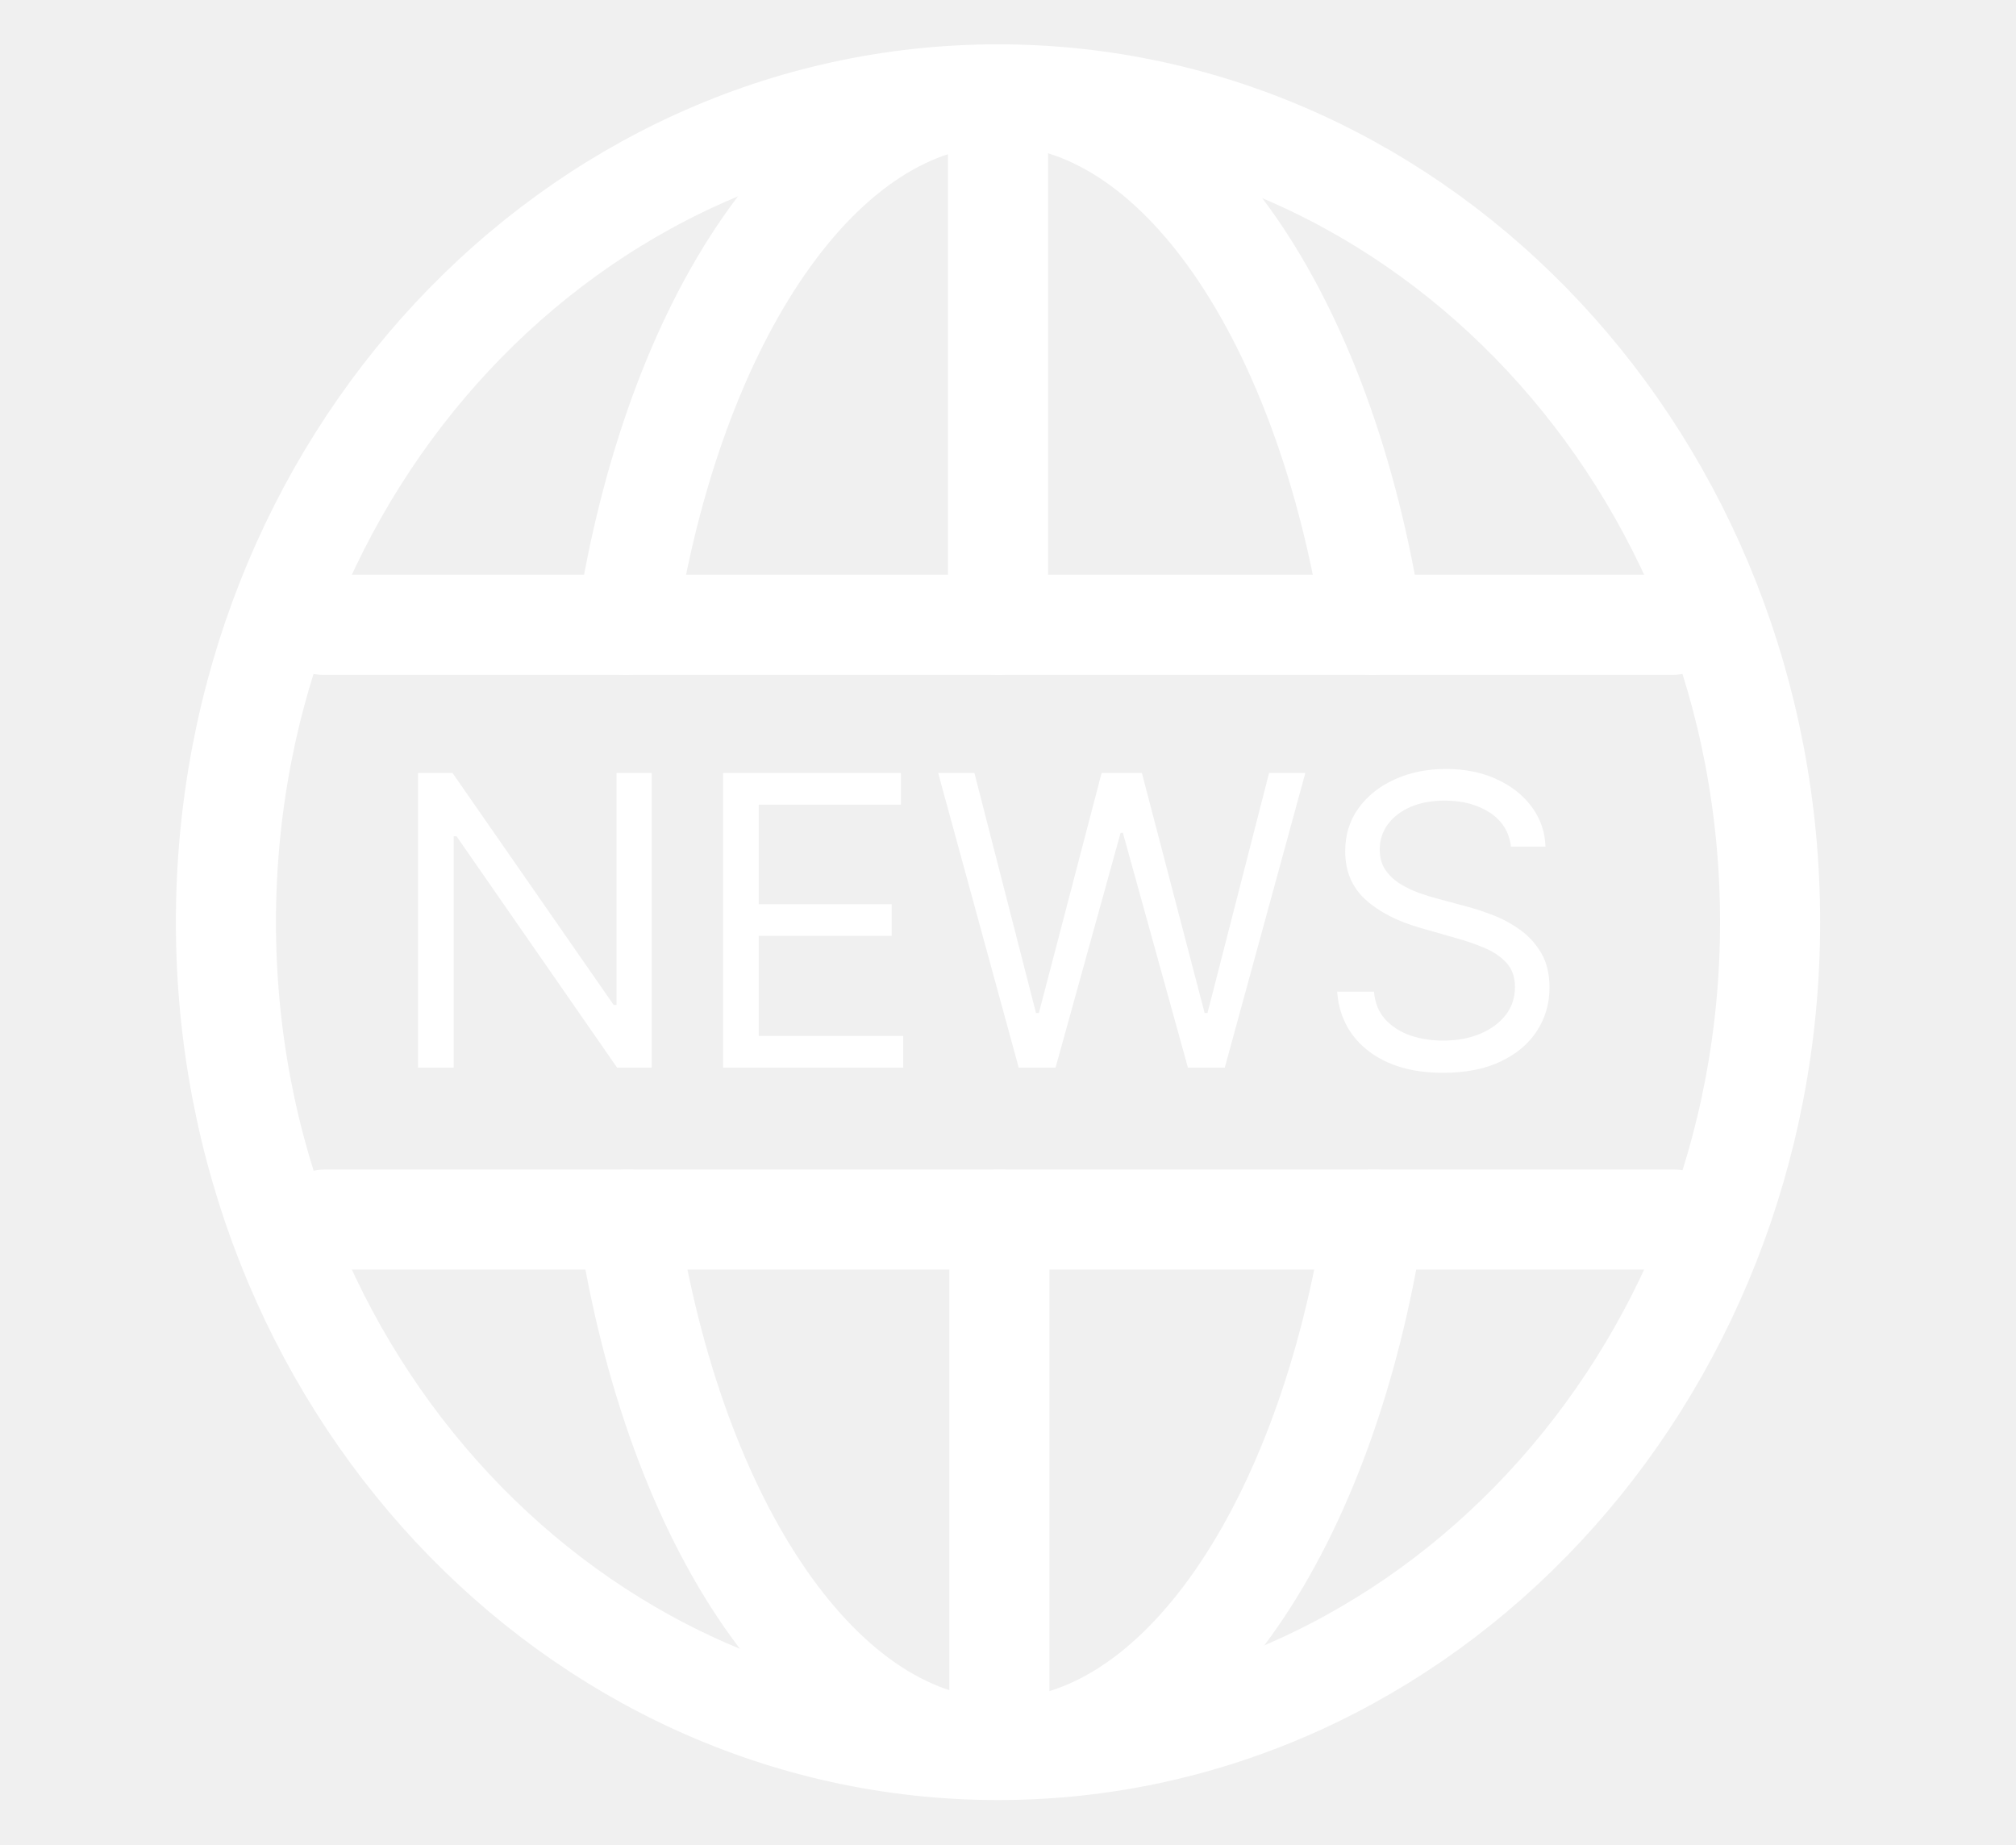
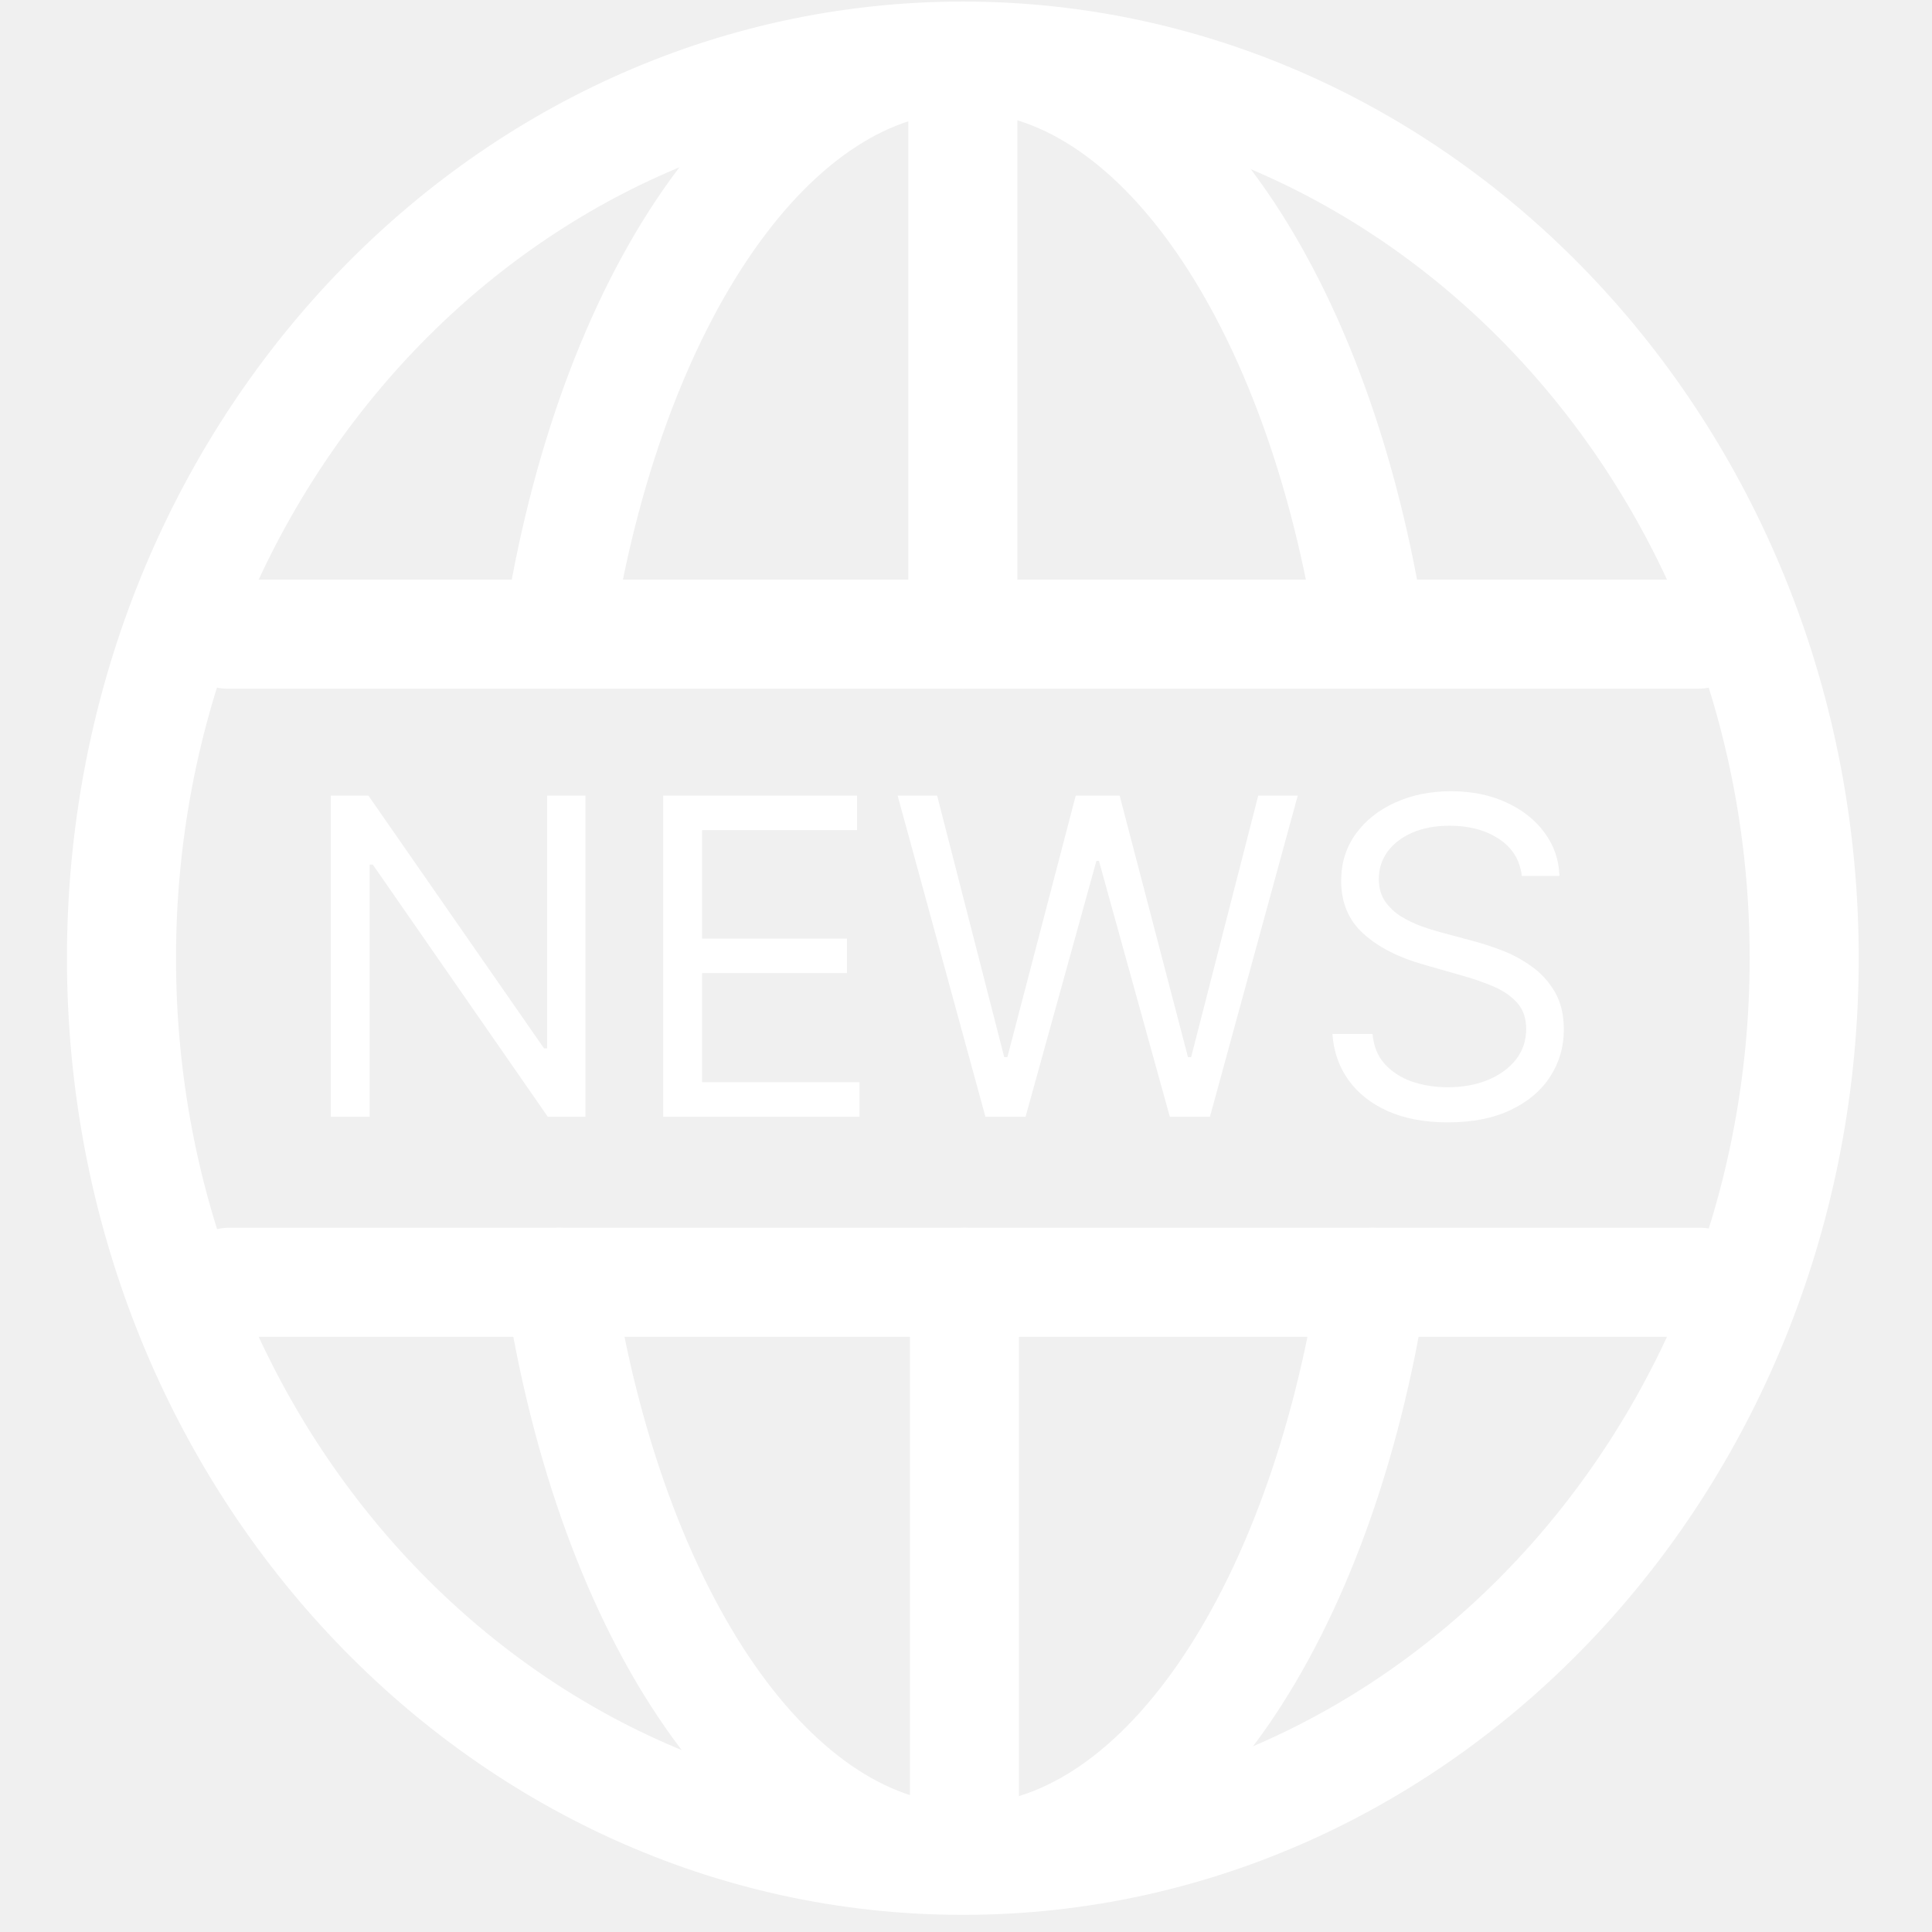
- <svg xmlns="http://www.w3.org/2000/svg" width="141" height="129" viewBox="0 0 141 129" fill="none">
-   <path d="M43.898 85.3C47.198 106.7 57.598 122.3 69.998 122.3C82.398 122.3 92.798 106.7 96.098 85.3" stroke="white" stroke-width="7" stroke-miterlimit="10" stroke-linecap="round" stroke-linejoin="round" />
-   <path d="M22.699 85.3H117.099" stroke="white" stroke-width="7" stroke-miterlimit="10" stroke-linecap="round" stroke-linejoin="round" />
-   <path d="M69.898 85.3V119.4" stroke="white" stroke-width="7" stroke-miterlimit="10" stroke-linecap="round" stroke-linejoin="round" />
-   <path d="M45.577 54.064V74.674H43.161L31.931 58.492H31.73V74.674H29.234V54.064H31.649L42.92 70.286H43.121V54.064H45.577ZM50.571 74.674V54.064H63.009V56.278H53.066V63.242H62.364V65.456H53.066V72.46H63.17V74.674H50.571ZM71.25 74.674L65.615 54.064H68.151L72.458 70.85H72.659L77.047 54.064H79.864L84.252 70.85H84.453L88.76 54.064H91.296L85.661 74.674H83.085L78.536 58.251H78.375L73.826 74.674H71.25ZM105.677 59.217C105.556 58.197 105.066 57.405 104.207 56.842C103.349 56.278 102.295 55.996 101.047 55.996C100.135 55.996 99.337 56.144 98.652 56.439C97.975 56.734 97.445 57.14 97.062 57.657C96.687 58.173 96.499 58.761 96.499 59.418C96.499 59.968 96.63 60.441 96.891 60.837C97.16 61.226 97.502 61.551 97.918 61.813C98.334 62.068 98.77 62.279 99.226 62.447C99.682 62.608 100.102 62.739 100.484 62.84L102.577 63.403C103.114 63.544 103.711 63.739 104.368 63.987C105.032 64.235 105.666 64.574 106.27 65.003C106.881 65.426 107.384 65.969 107.78 66.633C108.176 67.297 108.373 68.113 108.373 69.079C108.373 70.192 108.082 71.199 107.498 72.098C106.921 72.997 106.076 73.711 104.962 74.241C103.855 74.771 102.51 75.036 100.927 75.036C99.451 75.036 98.173 74.798 97.093 74.322C96.019 73.845 95.174 73.181 94.557 72.329C93.946 71.477 93.601 70.487 93.52 69.361H96.096C96.163 70.139 96.425 70.783 96.881 71.293C97.344 71.796 97.928 72.171 98.632 72.42C99.343 72.661 100.108 72.782 100.927 72.782C101.879 72.782 102.735 72.628 103.493 72.319C104.251 72.004 104.851 71.568 105.294 71.011C105.737 70.447 105.958 69.79 105.958 69.038C105.958 68.354 105.767 67.797 105.385 67.368C105.002 66.939 104.499 66.59 103.875 66.321C103.251 66.053 102.577 65.818 101.853 65.617L99.317 64.892C97.707 64.43 96.432 63.769 95.493 62.91C94.553 62.051 94.084 60.928 94.084 59.539C94.084 58.385 94.396 57.379 95.02 56.52C95.65 55.654 96.496 54.983 97.555 54.507C98.622 54.024 99.813 53.783 101.128 53.783C102.456 53.783 103.637 54.021 104.67 54.497C105.703 54.967 106.522 55.611 107.126 56.429C107.736 57.248 108.058 58.177 108.092 59.217H105.677Z" fill="white" />
-   <path d="M43.801 43.7C47.101 22.3 57.501 6.7 69.901 6.7C82.301 6.7 92.701 22.3 96.001 43.7" stroke="white" stroke-width="7" stroke-miterlimit="10" stroke-linecap="round" stroke-linejoin="round" />
-   <path d="M22.602 43.7H117.002" stroke="white" stroke-width="7" stroke-miterlimit="10" stroke-linecap="round" stroke-linejoin="round" />
-   <path d="M69.801 43.7V9.6" stroke="white" stroke-width="7" stroke-miterlimit="10" stroke-linecap="round" stroke-linejoin="round" />
-   <path d="M69.801 122.4C99.624 122.4 123.801 96.477 123.801 64.5C123.801 32.523 99.624 6.6 69.801 6.6C39.977 6.6 15.801 32.523 15.801 64.5C15.801 96.477 39.977 122.4 69.801 122.4Z" stroke="white" stroke-width="7" stroke-miterlimit="10" stroke-linecap="round" stroke-linejoin="round" />
+ <svg xmlns="http://www.w3.org/2000/svg" width="124" height="124" viewBox="0 0 124 124" fill="none">
+   <path d="M35.898 82.3C39.198 103.7 49.598 119.3 61.998 119.3C74.398 119.3 84.798 103.7 88.098 82.3" stroke="white" stroke-width="7" stroke-miterlimit="10" stroke-linecap="round" stroke-linejoin="round" />
+   <path d="M14.703 82.3H109.103" stroke="white" stroke-width="7" stroke-miterlimit="10" stroke-linecap="round" stroke-linejoin="round" />
+   <path d="M61.898 82.3V116.4" stroke="white" stroke-width="7" stroke-miterlimit="10" stroke-linecap="round" stroke-linejoin="round" />
+   <path d="M37.573 51.064V71.674H35.157L23.927 55.492H23.726V71.674H21.23V51.064H23.645L34.916 67.286H35.117V51.064H37.573ZM42.566 71.674V51.064H55.005V53.278H45.062V60.242H54.361V62.456H45.062V69.46H55.166V71.674H42.566ZM63.246 71.674L57.611 51.064H60.147L64.454 67.85H64.655L69.043 51.064H71.861L76.248 67.85H76.449L80.756 51.064H83.292L77.657 71.674H75.081L70.532 55.251H70.371L65.823 71.674H63.246ZM97.673 56.217C97.552 55.197 97.062 54.405 96.203 53.842C95.345 53.278 94.291 52.996 93.044 52.996C92.131 52.996 91.333 53.144 90.648 53.439C89.971 53.734 89.441 54.14 89.058 54.657C88.683 55.173 88.495 55.761 88.495 56.418C88.495 56.968 88.626 57.441 88.888 57.837C89.156 58.226 89.498 58.551 89.914 58.813C90.33 59.068 90.766 59.279 91.222 59.447C91.678 59.608 92.098 59.739 92.48 59.84L94.573 60.403C95.11 60.544 95.707 60.739 96.364 60.987C97.029 61.235 97.663 61.574 98.266 62.003C98.877 62.426 99.38 62.969 99.776 63.633C100.172 64.297 100.37 65.113 100.37 66.079C100.37 67.192 100.078 68.199 99.494 69.098C98.917 69.997 98.072 70.711 96.958 71.241C95.851 71.771 94.506 72.036 92.923 72.036C91.447 72.036 90.169 71.798 89.089 71.322C88.015 70.845 87.17 70.181 86.553 69.329C85.942 68.477 85.597 67.487 85.516 66.361H88.093C88.16 67.139 88.421 67.783 88.877 68.293C89.34 68.796 89.924 69.171 90.628 69.42C91.34 69.661 92.104 69.782 92.923 69.782C93.876 69.782 94.731 69.628 95.489 69.319C96.247 69.004 96.847 68.568 97.29 68.011C97.733 67.447 97.954 66.79 97.954 66.038C97.954 65.354 97.763 64.797 97.381 64.368C96.998 63.939 96.495 63.59 95.871 63.321C95.247 63.053 94.573 62.818 93.849 62.617L91.313 61.892C89.703 61.429 88.428 60.769 87.489 59.91C86.549 59.051 86.08 57.928 86.08 56.539C86.08 55.385 86.392 54.379 87.016 53.52C87.646 52.654 88.492 51.983 89.552 51.507C90.618 51.024 91.809 50.783 93.124 50.783C94.452 50.783 95.633 51.021 96.666 51.497C97.7 51.967 98.518 52.611 99.122 53.429C99.732 54.248 100.054 55.177 100.088 56.217H97.673Z" fill="white" />
+   <path d="M35.797 40.7C39.097 19.3 49.497 3.7 61.897 3.7C74.297 3.7 84.697 19.3 87.997 40.7" stroke="white" stroke-width="7" stroke-miterlimit="10" stroke-linecap="round" stroke-linejoin="round" />
+   <path d="M14.602 40.7H109.002" stroke="white" stroke-width="7" stroke-miterlimit="10" stroke-linecap="round" stroke-linejoin="round" />
+   <path d="M61.797 40.7V6.6" stroke="white" stroke-width="7" stroke-miterlimit="10" stroke-linecap="round" stroke-linejoin="round" />
+   <path d="M61.797 119.4C91.62 119.4 115.797 93.477 115.797 61.5C115.797 29.523 91.62 3.6 61.797 3.6C31.974 3.6 7.797 29.523 7.797 61.5C7.797 93.477 31.974 119.4 61.797 119.4Z" stroke="white" stroke-width="7" stroke-miterlimit="10" stroke-linecap="round" stroke-linejoin="round" />
</svg>
